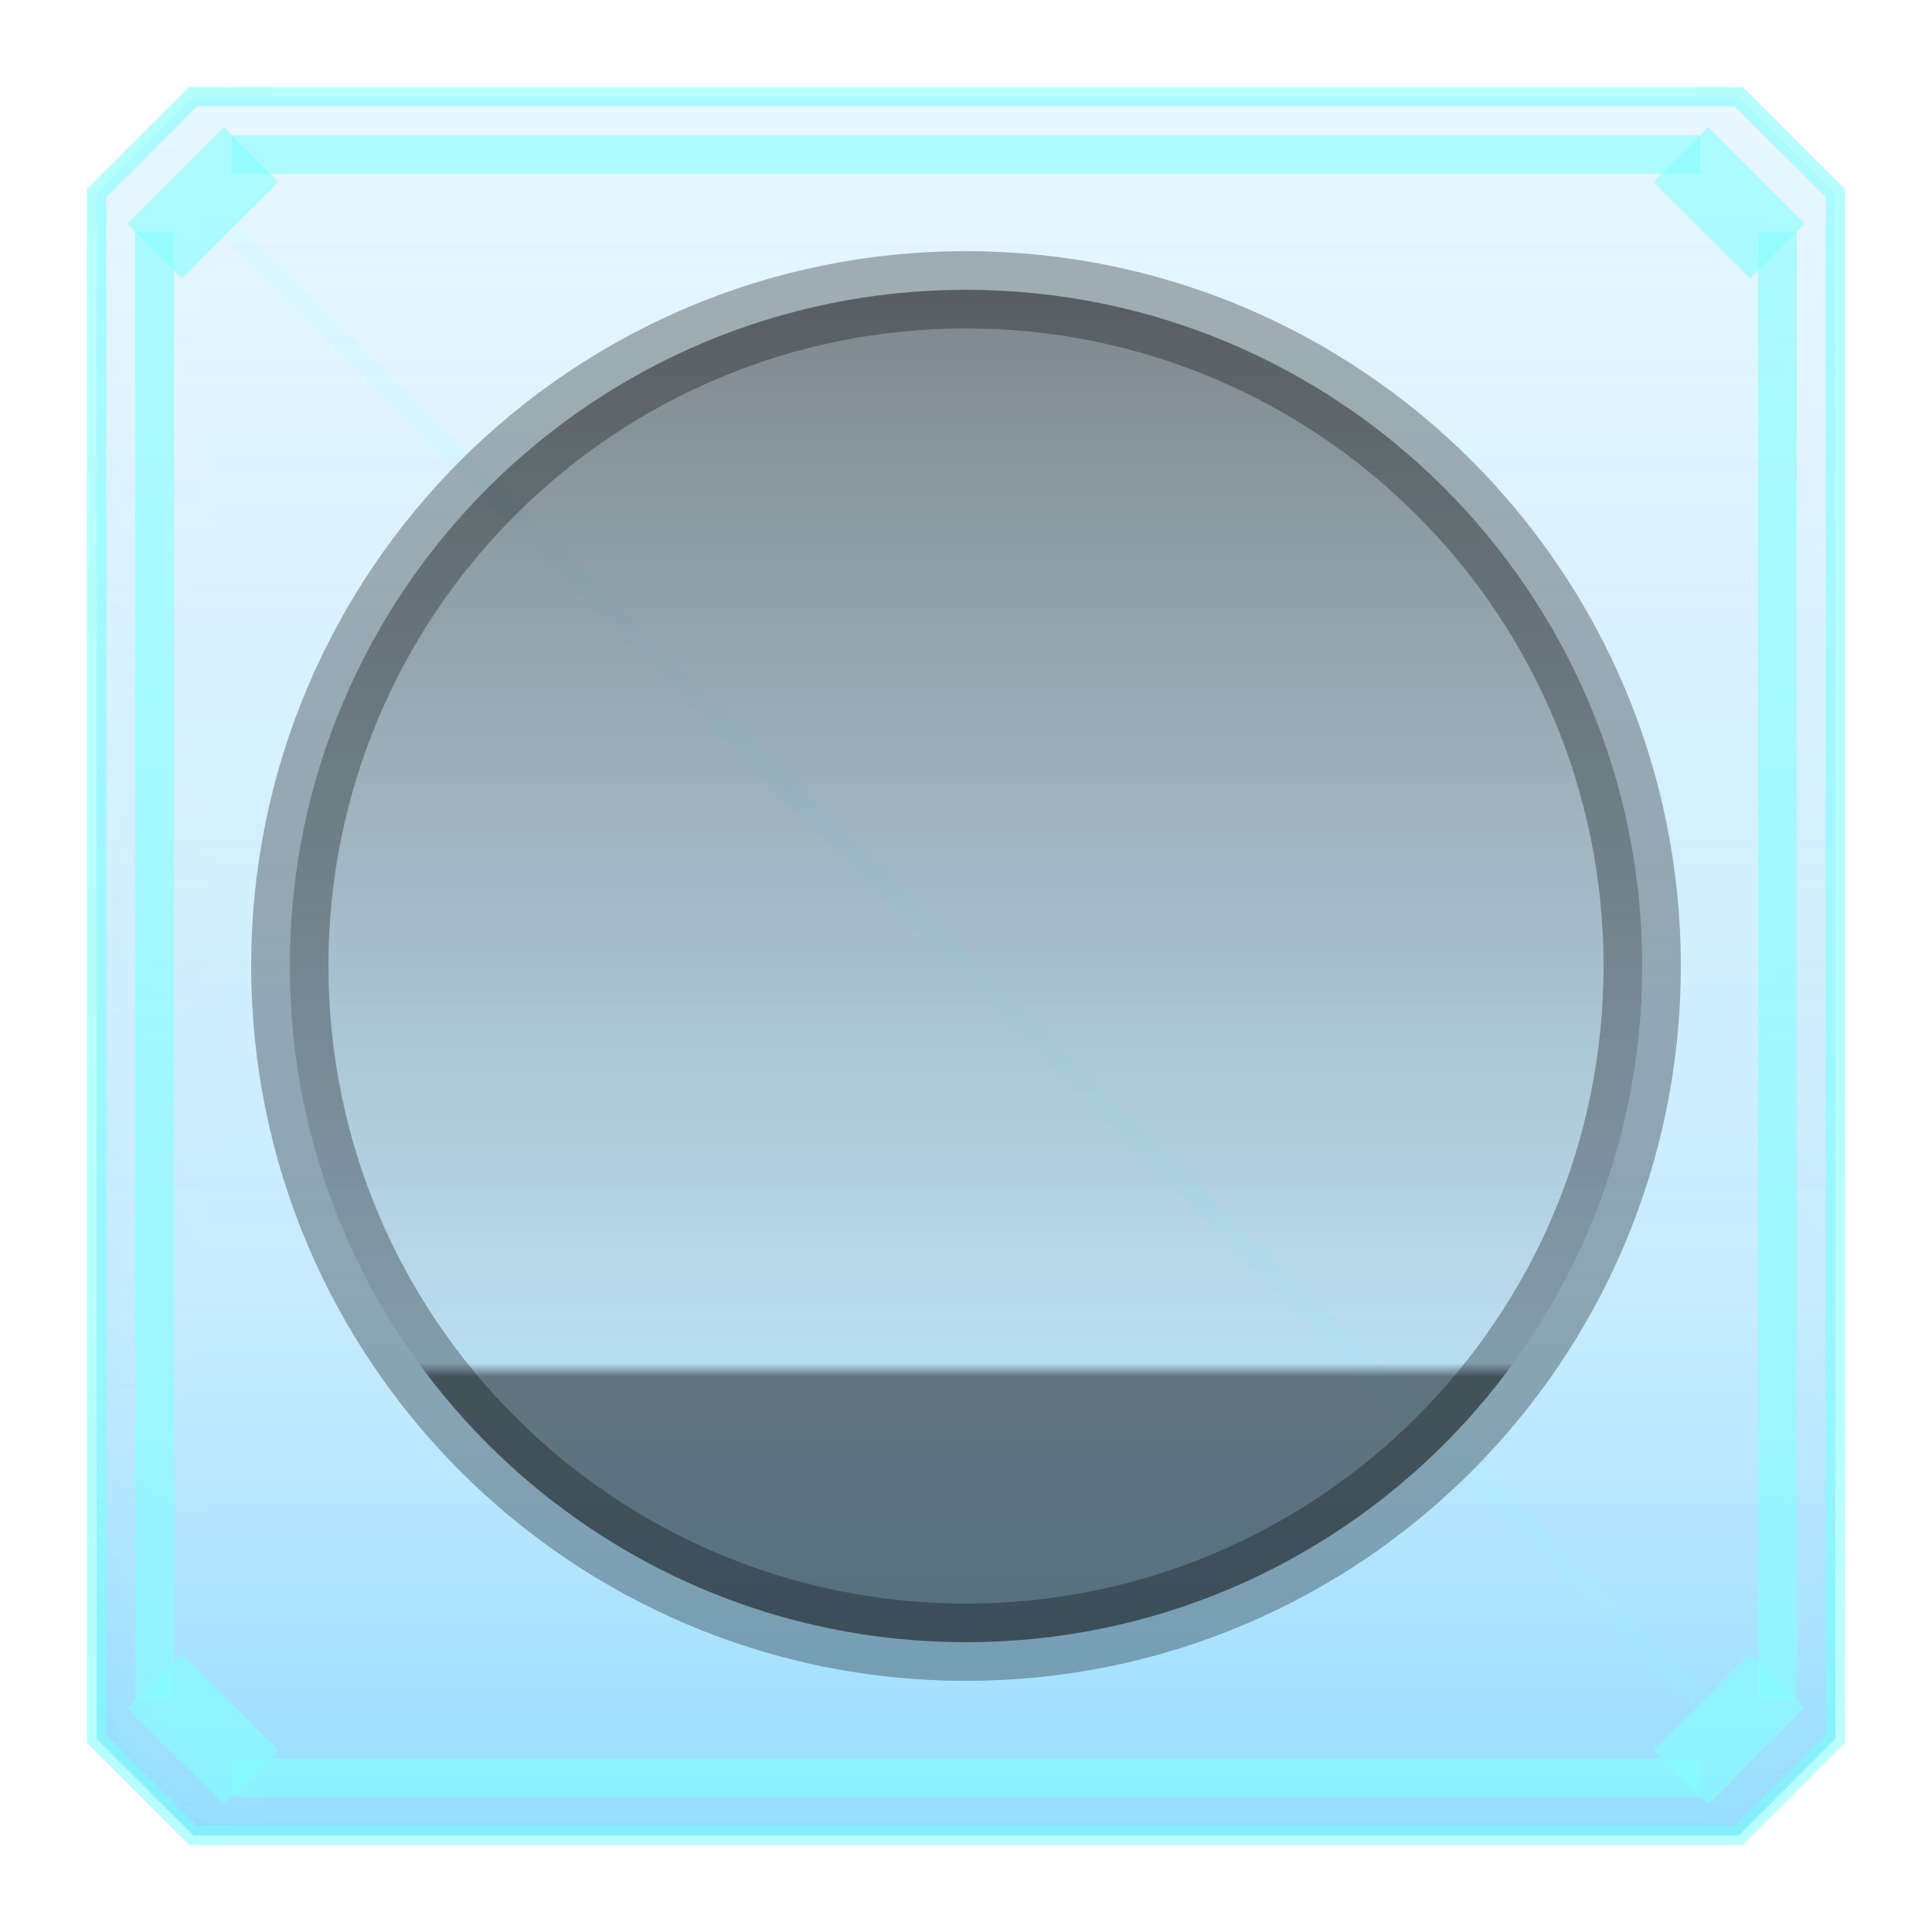
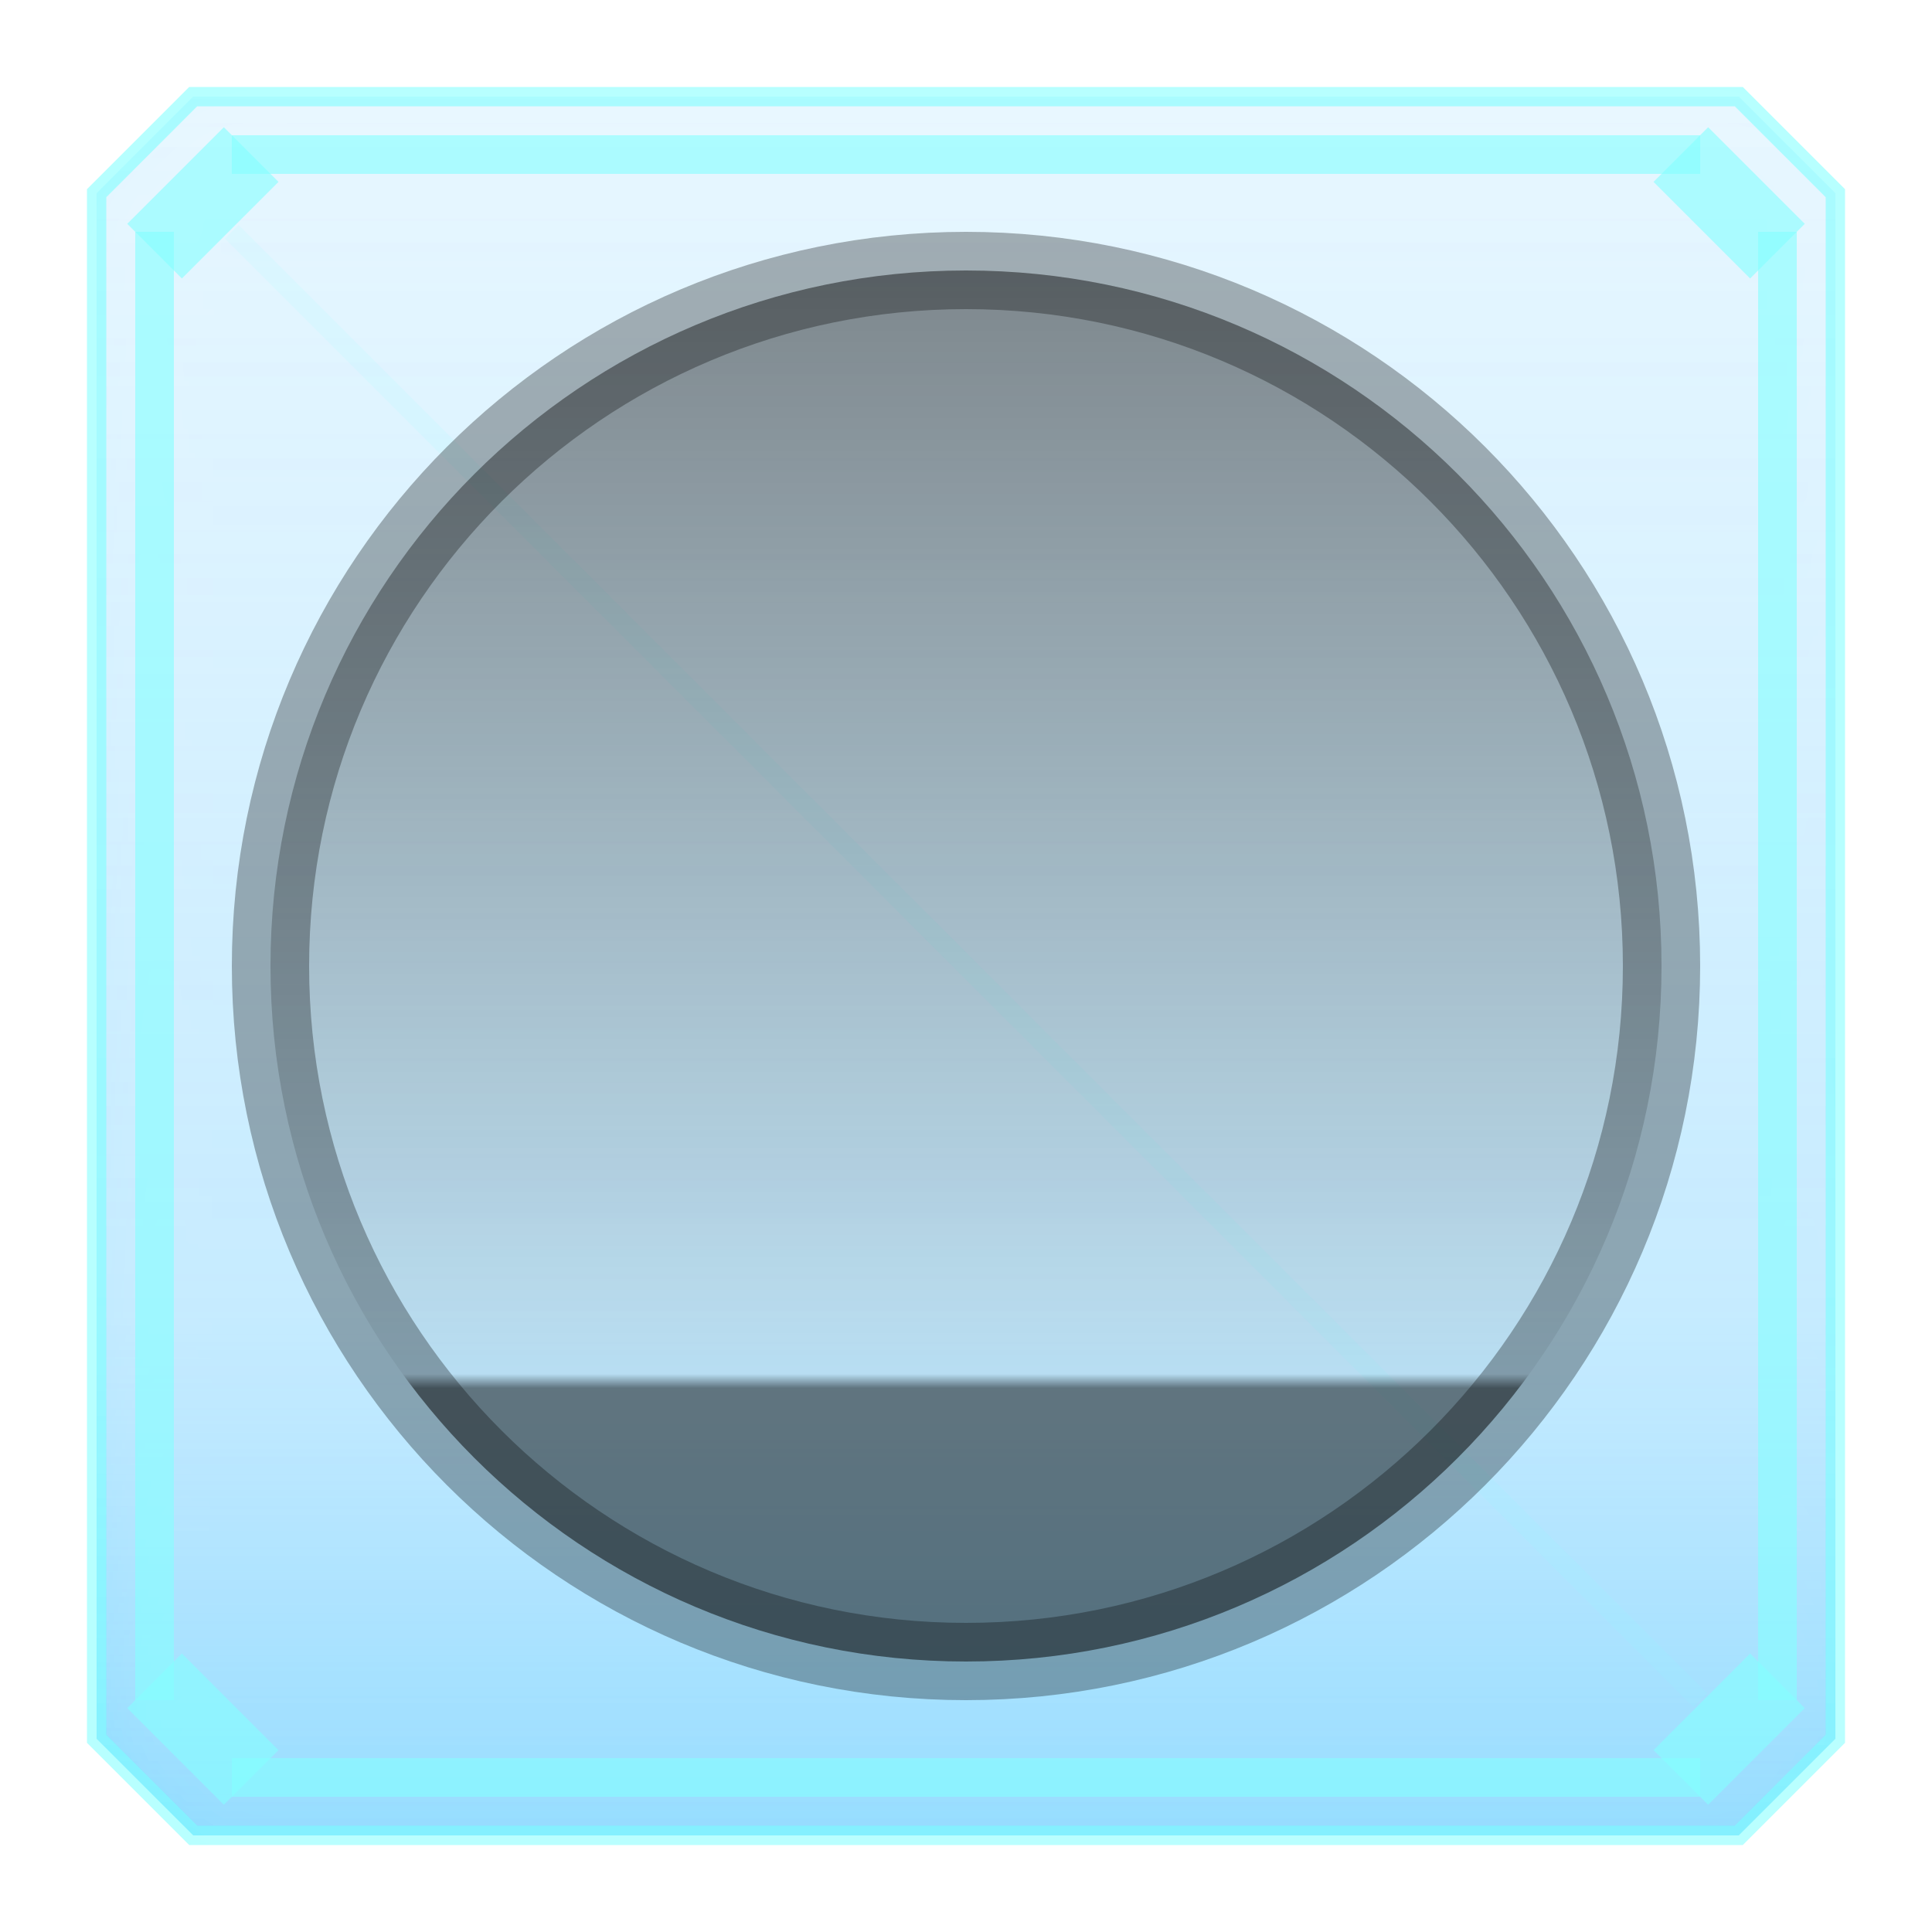
<svg xmlns="http://www.w3.org/2000/svg" viewBox="0 0 100 100" role="img" aria-labelledby="octagonIconTitle" fill="none">
  <defs>
    <linearGradient id="gradientpolygon" x1="0" y1="1" x2="0" y2="0">
      <stop offset="0%" stop-color="#21C4FF" stop-opacity="0.6" />
      <stop offset="30%" stop-color="#21C4FF" stop-opacity="0.35" />
      <stop offset="100%" stop-color="#21C4FF" stop-opacity="0.15" />
    </linearGradient>
    <linearGradient id="gradientcircle" x1="0" y1="0" x2="0" y2="1">
      <stop offset="0%" stop-color="black" stop-opacity="0.45" />
      <stop offset="79%" stop-color="black" stop-opacity="0.05" />
      <stop offset="80%" stop-color="black" stop-opacity="0.5" />
      <stop offset="100%" stop-color="black" stop-opacity="0.5" />
    </linearGradient>
    <filter id="glowpolygon" x="-10%" y="-10%" width="120%" height="120%">
      <feDropShadow dx="1" dy="1" stdDeviation="2" flood-color="rgba(255, 255, 255, 0.35)" result="dropShadow">
        <animate attributeName="stdDeviation" values="0;2;4;3;" dur="2s" repeatCount="indefinite" />
      </feDropShadow>
    </filter>
  </defs>
  <polygon points="90 5 95 10 95 90 90 95 10 95 5 90 5 10 10 5" fill="url(#gradientpolygon)" filter="url(#glowpolygon)" stroke="#84FFFF" stroke-width="1" stroke-opacity="0.6" stroke-linejoin="miter">
  </polygon>
  <line x1="87" y1="8" x2="92" y2="13" stroke="#84FFFF" stroke-width="4" stroke-opacity="0.6" stroke-linejoin="miter" />
  <line x1="92" y1="87" x2="87" y2="92" stroke="#84FFFF" stroke-width="4" stroke-opacity="0.6" stroke-linejoin="miter" />
  <line x1="13" y1="92" x2="8" y2="87" stroke="#84FFFF" stroke-width="4" stroke-opacity="0.6" stroke-linejoin="miter" />
  <line x1="8" y1="13" x2="13" y2="8" stroke="#84FFFF" stroke-width="4" stroke-opacity="0.6" stroke-linejoin="miter" />
  <line x1="12" y1="8" x2="88" y2="8" stroke="#84FFFF" stroke-width="2" stroke-opacity="0.6" stroke-linejoin="miter" />
  <line x1="92" y1="12" x2="92" y2="88" stroke="#84FFFF" stroke-width="2" stroke-opacity="0.6" stroke-linejoin="miter" />
  <line x1="88" y1="92" x2="12" y2="92" stroke="#84FFFF" stroke-width="2" stroke-opacity="0.6" stroke-linejoin="miter" />
  <line x1="8" y1="88" x2="8" y2="12" stroke="#84FFFF" stroke-width="2" stroke-opacity="0.6" stroke-linejoin="miter" />
  <line x1="12" y1="12" x2="88" y2="88" stroke="#84FFFF" stroke-width="1" stroke-opacity="0.1" stroke-linejoin="miter" />
-   <circle cx="50" cy="50" r="35" fill="url(#gradientcircle)" stroke="black" stroke-width="4" stroke-opacity="0.3" />
+   <circle cx="50" cy="50" r="36" fill="url(#gradientcircle)" stroke="black" stroke-width="4" stroke-opacity="0.3" />
</svg>
